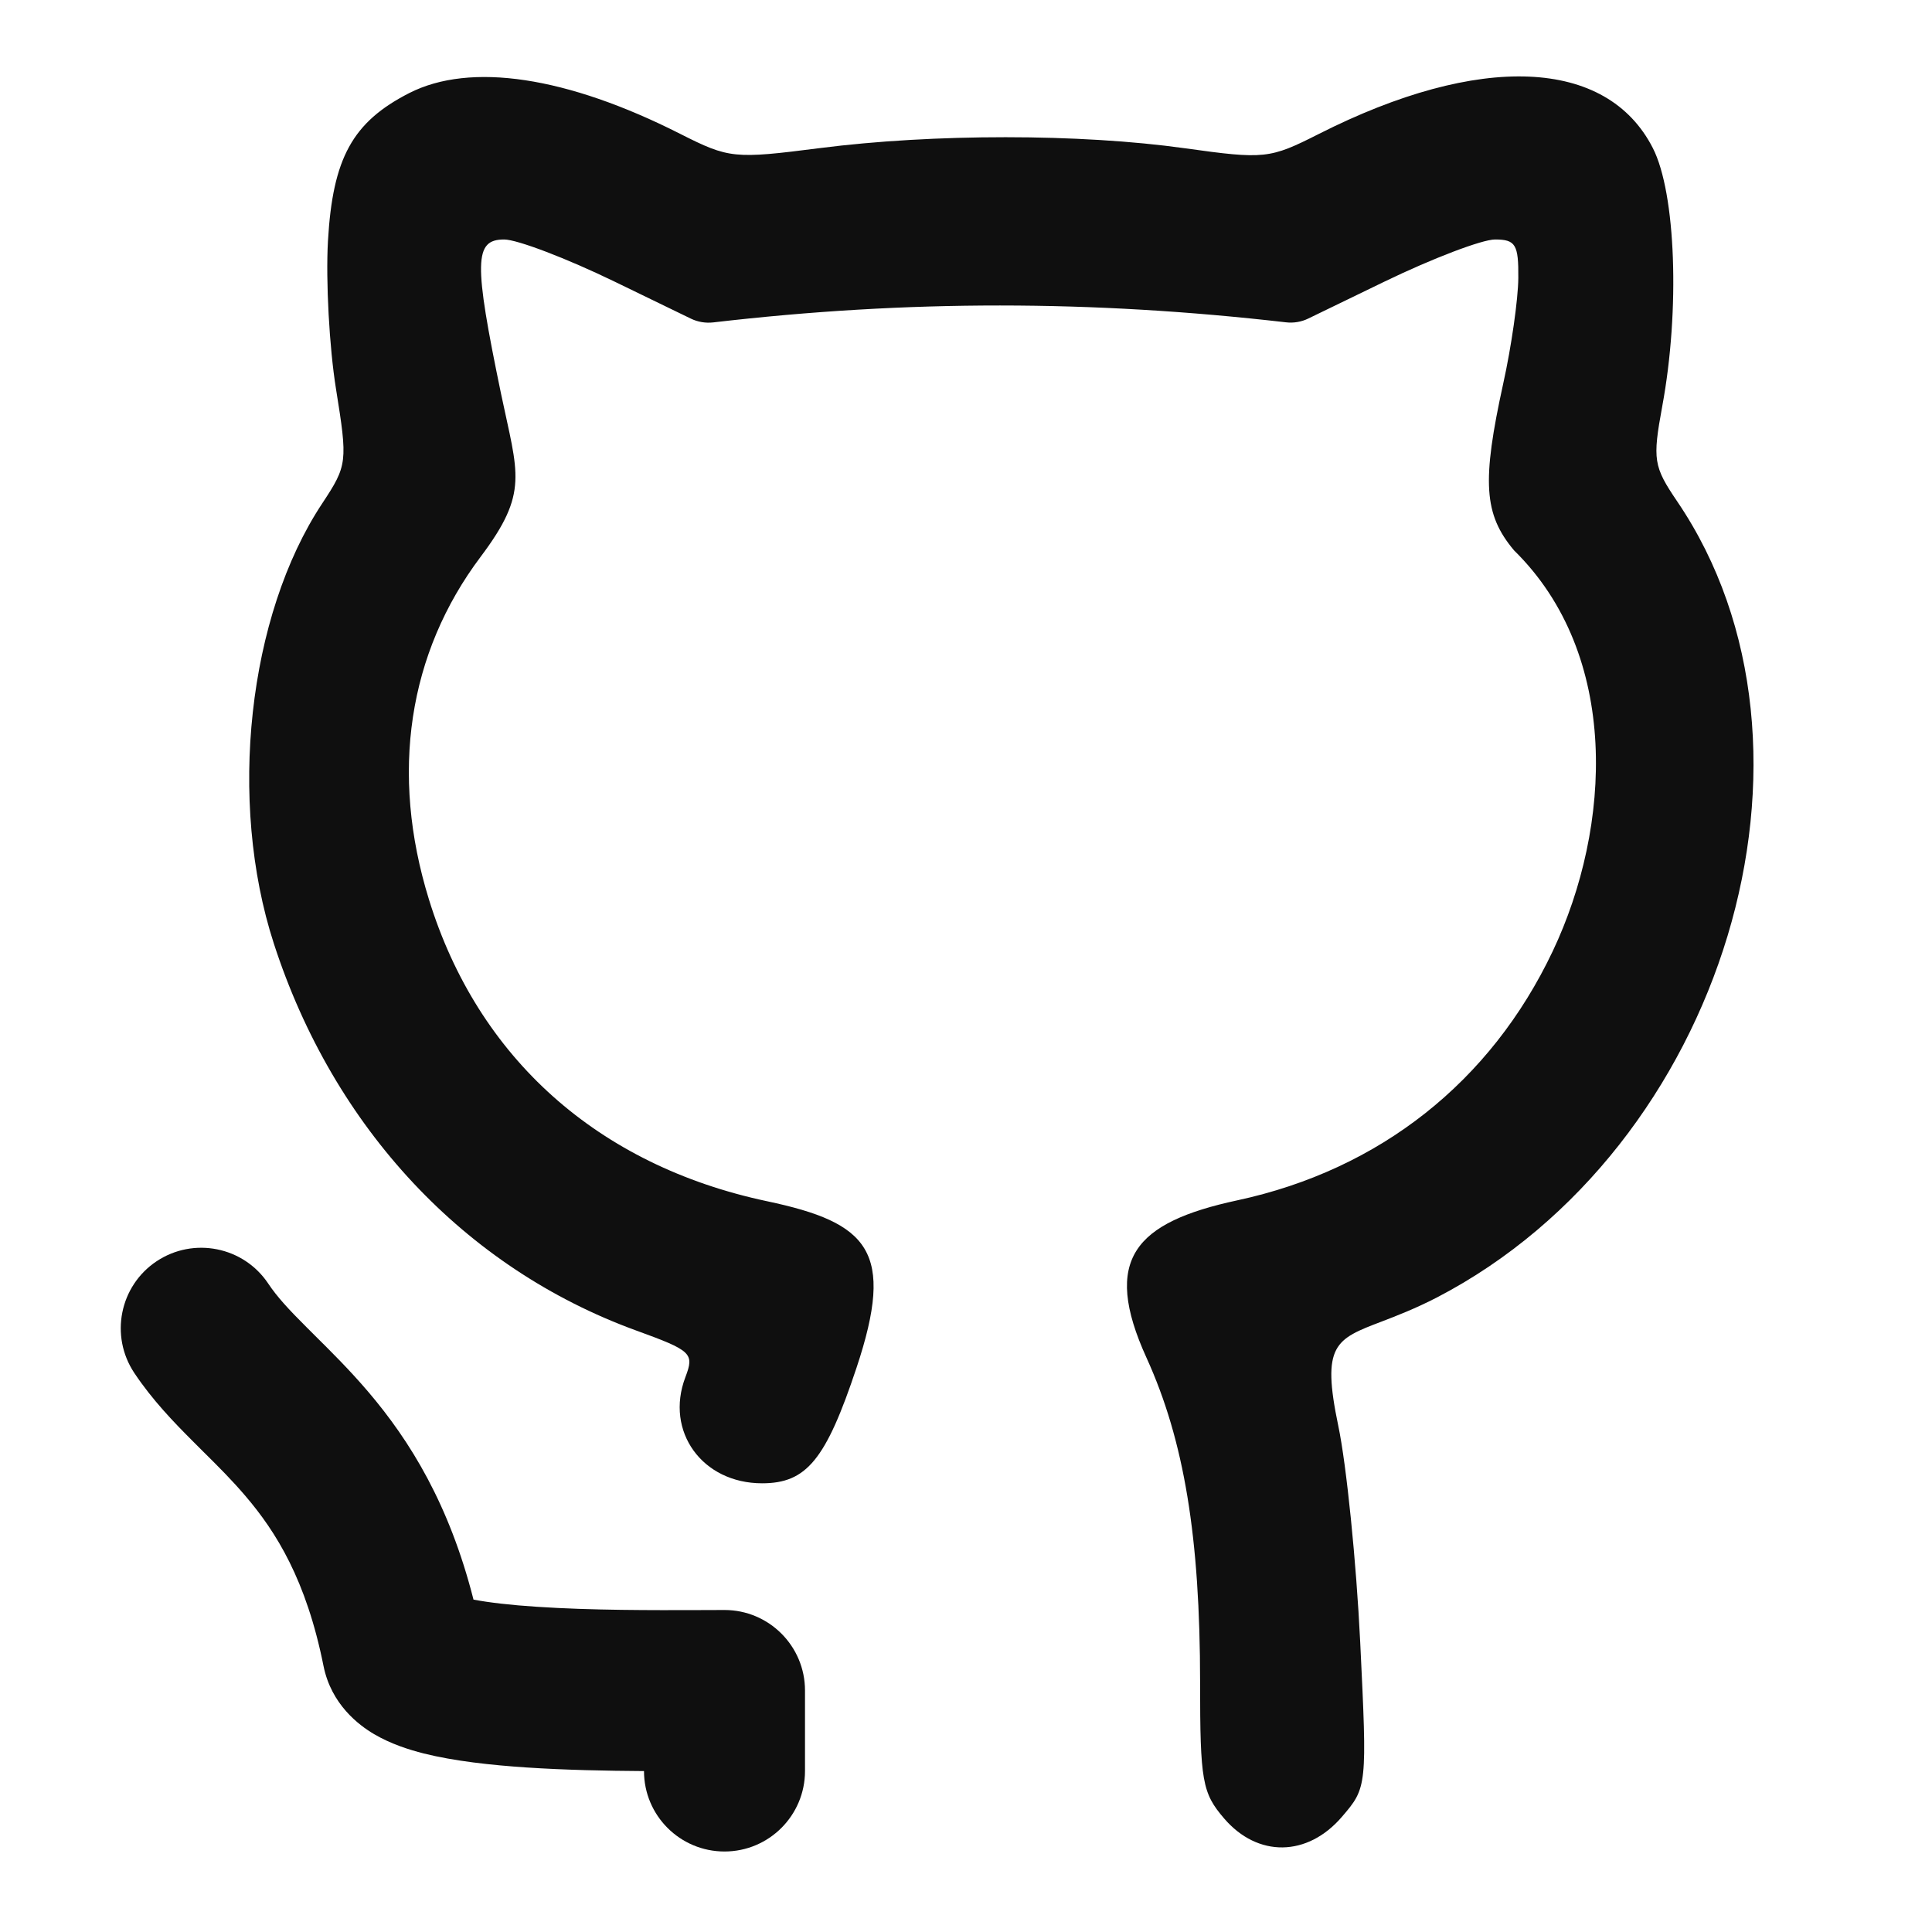
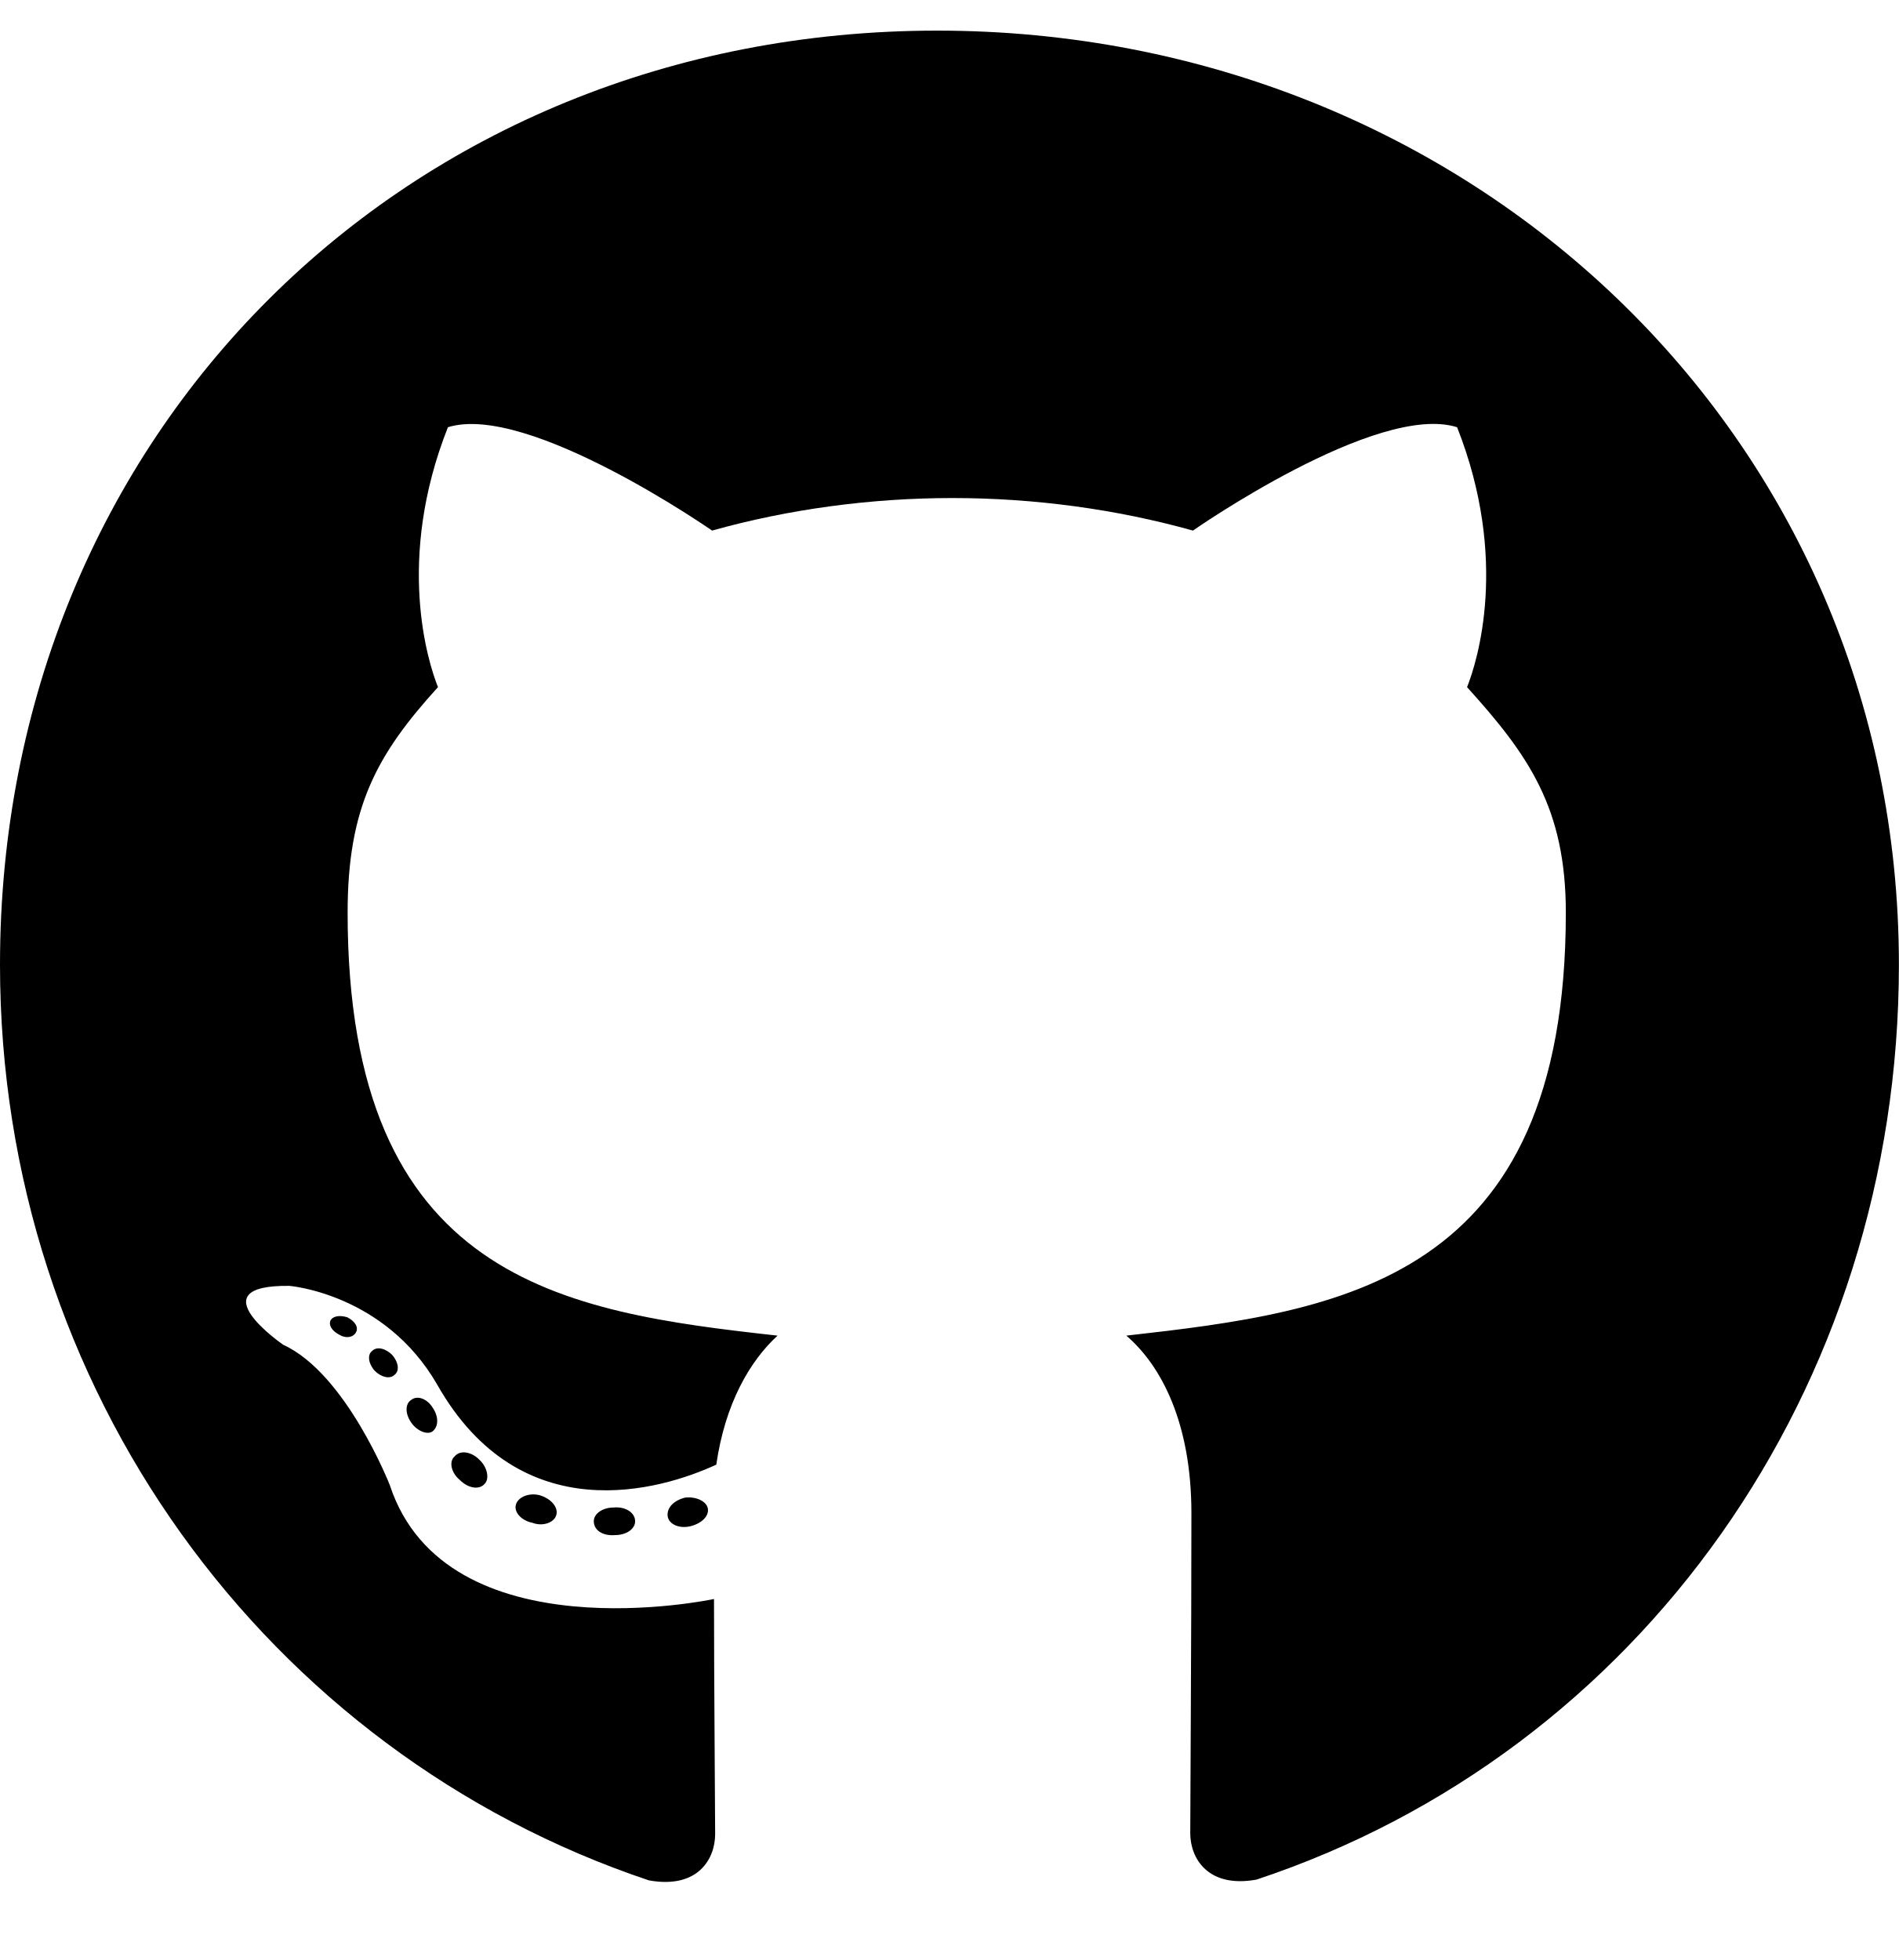
- <svg xmlns="http://www.w3.org/2000/svg" width="800px" height="800px" viewBox="0 0 24 24" fill="none">
-   <path d="M4.074 2.994C4.133 1.964 4.379 1.516 5.084 1.156C5.844 0.769 7.041 0.949 8.45 1.663C9.057 1.97 9.119 1.976 10.182 1.84C11.596 1.659 13.416 1.659 14.721 1.842C15.708 1.98 15.773 1.973 16.381 1.665C18.381 0.652 19.96 0.718 20.532 1.839C20.818 2.398 20.871 3.85 20.649 5.047C20.527 5.711 20.54 5.794 20.835 6.229C22.915 9.294 21.416 14.262 17.853 16.116C17.58 16.257 17.35 16.345 17.163 16.417C16.588 16.636 16.413 16.703 16.625 17.714C16.727 18.2 16.849 19.409 16.897 20.4C16.984 22.192 16.983 22.205 16.669 22.57C16.241 23.068 15.624 23.076 15.207 22.59C14.934 22.273 14.908 22.124 14.908 20.901C14.908 19.095 14.71 17.895 14.242 16.866C13.685 15.642 14.098 15.185 15.37 14.911C17.138 14.531 18.519 13.44 19.289 11.815C20.021 10.27 20.131 8.135 18.808 6.837C18.432 6.389 18.406 5.984 18.674 4.763C18.775 4.307 18.859 3.718 18.861 3.454C18.865 3.038 18.827 2.975 18.572 2.975C18.41 2.975 17.792 3.211 17.199 3.498L16.252 3.957C16.166 3.999 16.07 4.015 15.975 4.004C13.568 3.727 11.28 3.723 8.861 4.005C8.765 4.016 8.669 4 8.582 3.958L7.636 3.499C7.043 3.211 6.425 2.975 6.263 2.975C5.889 2.975 5.884 3.251 6.224 4.891C6.433 5.892 6.573 6.115 5.971 6.916C5.069 8.116 4.844 9.606 5.328 11.172C5.937 13.145 7.429 14.477 9.528 14.922C10.793 15.19 11.123 15.54 10.64 16.991C10.26 18.132 10.02 18.426 9.467 18.426C8.724 18.426 8.258 17.782 8.514 17.108C8.627 16.811 8.594 16.779 7.897 16.526C5.771 15.75 4.145 14.013 3.402 11.722C2.827 9.952 3.08 7.647 4.002 6.255C4.316 5.78 4.32 5.74 4.174 4.832C4.091 4.318 4.046 3.491 4.074 2.994Z" fill="#0F0F0F" />
-   <path d="M3.332 15.945C3.026 15.486 2.405 15.362 1.945 15.668C1.486 15.974 1.362 16.595 1.668 17.055C1.894 17.394 2.165 17.673 2.394 17.902C2.437 17.945 2.478 17.986 2.518 18.026C2.711 18.217 2.881 18.386 3.051 18.586C3.429 19.029 3.805 19.626 4.019 20.696C4.115 21.173 4.457 21.43 4.647 21.542C4.853 21.663 5.078 21.735 5.263 21.782C5.642 21.877 6.102 21.927 6.538 21.956C7.017 21.988 7.536 21.998 8 22.001C8 22.553 8.448 23 9 23C9.552 23 10 22.552 10 22V21C10 20.448 9.552 20 9 20C8.906 20 8.804 20 8.696 20.001C8.109 20.003 7.344 20.005 6.67 19.96C6.345 19.939 6.078 19.908 5.882 19.871C5.581 18.687 5.094 17.899 4.574 17.289C4.344 17.019 4.106 16.783 3.912 16.591C3.876 16.555 3.841 16.521 3.809 16.488C3.585 16.265 3.439 16.106 3.332 15.945Z" fill="#0F0F0F" />
+ <svg xmlns="http://www.w3.org/2000/svg" viewBox="0 0 496 512">
+   <path d="M165.9 397.4c0 2-2.3 3.6-5.2 3.6-3.3 .3-5.6-1.3-5.6-3.6 0-2 2.3-3.6 5.2-3.6 3-.3 5.6 1.3 5.6 3.6zm-31.1-4.5c-.7 2 1.3 4.3 4.3 4.9 2.6 1 5.6 0 6.2-2s-1.3-4.3-4.3-5.2c-2.6-.7-5.5 .3-6.2 2.3zm44.2-1.7c-2.9 .7-4.9 2.6-4.6 4.9 .3 2 2.9 3.3 5.9 2.6 2.9-.7 4.9-2.6 4.6-4.6-.3-1.9-3-3.2-5.9-2.9zM244.8 8C106.1 8 0 113.3 0 252c0 110.9 69.8 205.8 169.5 239.2 12.8 2.3 17.3-5.6 17.3-12.1 0-6.2-.3-40.4-.3-61.4 0 0-70 15-84.7-29.8 0 0-11.4-29.1-27.8-36.6 0 0-22.9-15.7 1.6-15.4 0 0 24.9 2 38.6 25.8 21.9 38.6 58.6 27.5 72.9 20.9 2.3-16 8.8-27.1 16-33.7-55.9-6.2-112.3-14.3-112.3-110.5 0-27.5 7.6-41.3 23.6-58.9-2.6-6.5-11.1-33.3 2.6-67.9 20.9-6.5 69 27 69 27 20-5.6 41.5-8.5 62.8-8.5s42.8 2.9 62.8 8.5c0 0 48.1-33.6 69-27 13.7 34.7 5.2 61.4 2.6 67.9 16 17.7 25.8 31.5 25.8 58.9 0 96.5-58.9 104.2-114.8 110.5 9.2 7.9 17 22.9 17 46.4 0 33.7-.3 75.4-.3 83.6 0 6.5 4.6 14.4 17.3 12.1C428.2 457.8 496 362.9 496 252 496 113.3 383.5 8 244.8 8zM97.2 352.9c-1.3 1-1 3.3 .7 5.2 1.6 1.6 3.9 2.3 5.2 1 1.3-1 1-3.3-.7-5.2-1.6-1.6-3.9-2.3-5.2-1zm-10.8-8.1c-.7 1.3 .3 2.9 2.3 3.9 1.6 1 3.6 .7 4.3-.7 .7-1.3-.3-2.9-2.3-3.9-2-.6-3.6-.3-4.3 .7zm32.4 35.6c-1.6 1.3-1 4.3 1.3 6.2 2.3 2.3 5.2 2.6 6.5 1 1.3-1.3 .7-4.3-1.3-6.2-2.2-2.3-5.2-2.6-6.5-1zm-11.4-14.7c-1.6 1-1.6 3.6 0 5.9 1.6 2.3 4.3 3.3 5.6 2.3 1.6-1.3 1.6-3.9 0-6.2-1.4-2.3-4-3.3-5.6-2z" />
</svg>
